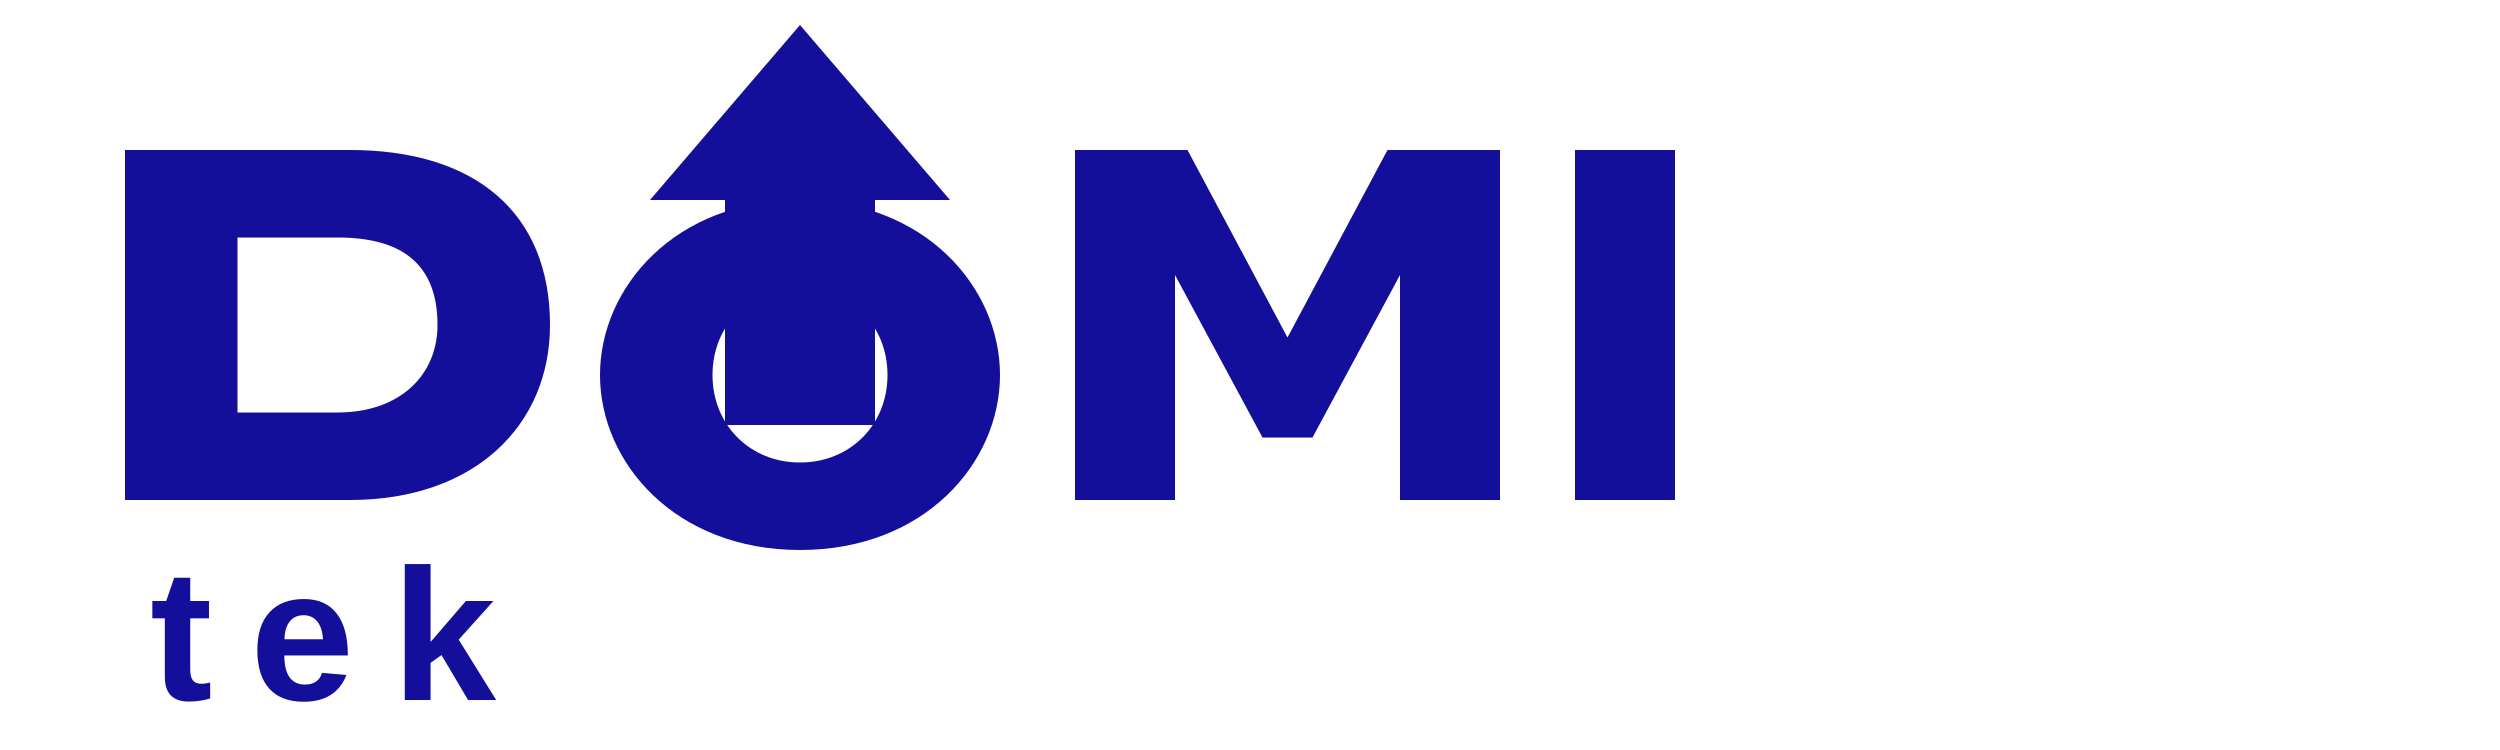
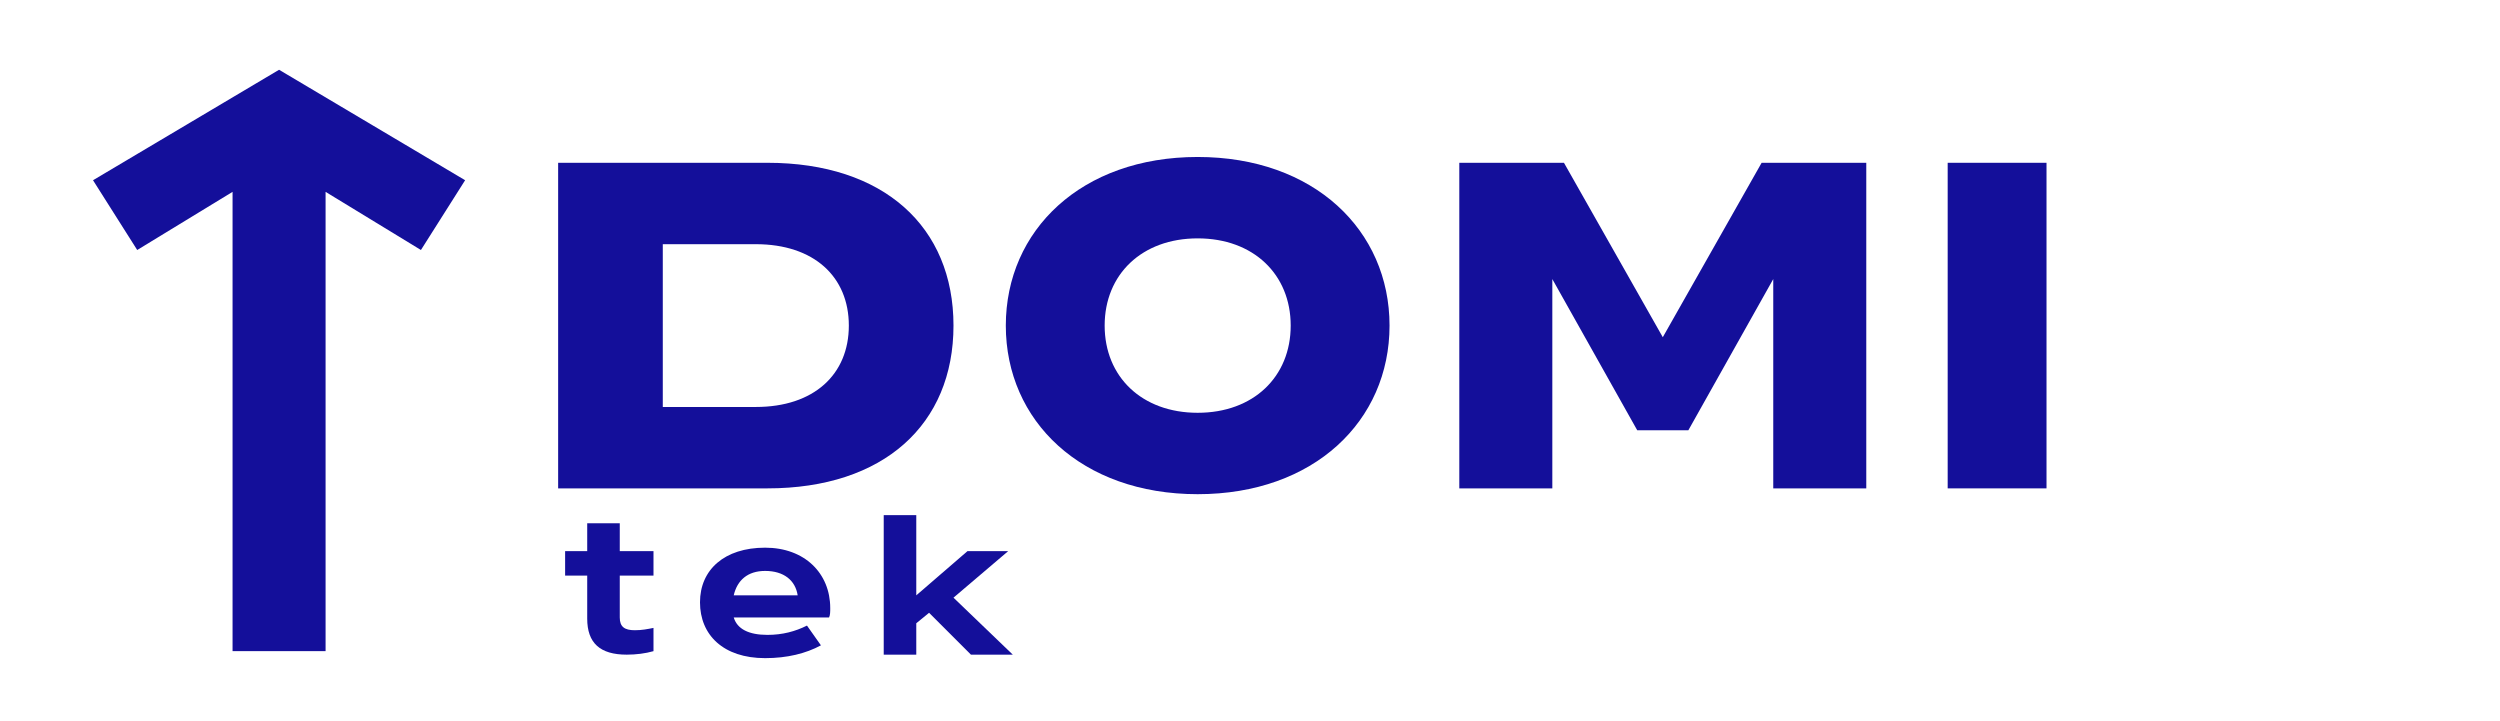
- <svg xmlns="http://www.w3.org/2000/svg" viewBox="0 0 200 60" width="200" height="60">
+ <svg xmlns="http://www.w3.org/2000/svg" viewBox="0 0 215 62" width="215" height="62">
  <g fill="#140f9a">
-     <path d="M 64 2 L 76 16 L 70 16 L 70 34 L 58 34 L 58 16 L 52 16 Z" />
-     <path d="M 10 12 L 28 12 C 38 12 44 17 44 26 C 44 34 38 40 28 40 L 10 40 Z M 19 19 L 19 33 L 27 33 C 32 33 35 30 35 26 C 35 21 32 19 27 19 Z" />
-     <path d="M 64 16 C 54 16 48 23 48 30 C 48 37 54 44 64 44 C 74 44 80 37 80 30 C 80 23 74 16 64 16 Z M 64 23 C 68 23 71 26 71 30 C 71 34 68 37 64 37 C 60 37 57 34 57 30 C 57 26 60 23 64 23 Z" />
-     <path d="M 86 12 L 95 12 L 103 27 L 111 12 L 120 12 L 120 40 L 112 40 L 112 22 L 105 35 L 101 35 L 94 22 L 94 40 L 86 40 Z" />
-     <path d="M 126 12 L 134 12 L 134 40 L 126 40 Z" />
-     <text x="12" y="56" font-family="'Karla', 'Segoe UI', Arial, sans-serif" font-size="15" font-weight="700" letter-spacing="3" fill="#140f9a">tek</text>
+     <polygon points="24,6 40,15.5 36.2,21.5 28,16.5 28,56 20,56 20,16.5 11.8,21.5 8,15.5" />
+     <path d="M 48 14 L 66 14 C 76 14 82 19.5 82 28 C 82 36.5 76 42 66 42 L 48 42 Z M 57 21 L 57 35 L 65 35 C 70 35 73 32.2 73 28 C 73 23.8 70 21 65 21 Z" />
+     <path d="M 103 13.5 C 93 13.5 86.5 19.8 86.5 28 C 86.5 36.2 93 42.5 103 42.5 C 113 42.5 119.5 36.2 119.5 28 C 119.5 19.8 113 13.5 103 13.5 Z M 103 20.5 C 107.8 20.5 111 23.6 111 28 C 111 32.4 107.8 35.5 103 35.5 C 98.2 35.5 95 32.4 95 28 C 95 23.6 98.2 20.5 103 20.5 Z" />
+     <path d="M 125.5 14 L 134.5 14 L 143 29 L 151.5 14 L 160.5 14 L 160.5 42 L 152.5 42 L 152.5 24 L 145.2 37 L 140.8 37 L 133.5 24 L 133.5 42 L 125.5 42 Z" />
+     <rect x="167.5" y="14" width="8.5" height="28" />
+     <path d="M 50.5 45 L 53.3 45 L 53.3 47.4 L 56.2 47.4 L 56.2 49.5 L 53.3 49.5 L 53.3 53.1 C 53.3 53.9 53.7 54.2 54.6 54.2 C 55.2 54.2 55.7 54.1 56.2 54.0 L 56.2 56.0 C 55.5 56.2 54.7 56.3 53.9 56.3 C 51.6 56.3 50.5 55.3 50.5 53.2 L 50.5 49.5 L 48.6 49.5 L 48.6 47.4 L 50.5 47.4 Z" />
+     <path d="M 65.8 47.1 C 69.2 47.1 71.4 49.3 71.4 52.3 C 71.4 52.6 71.4 52.9 71.3 53.1 L 63.1 53.1 C 63.4 54.1 64.4 54.6 66.0 54.6 C 67.3 54.6 68.4 54.3 69.4 53.8 L 70.6 55.5 C 69.3 56.2 67.7 56.6 65.8 56.6 C 62.2 56.6 60.2 54.6 60.2 51.8 C 60.2 49.0 62.3 47.1 65.8 47.1 Z M 63.1 51.2 L 68.6 51.2 C 68.4 49.9 67.4 49.1 65.8 49.1 C 64.3 49.1 63.4 49.9 63.1 51.2 Z" />
+     <path d="M 76.0 44.3 L 78.8 44.3 L 78.8 51.2 L 83.2 47.4 L 86.7 47.4 L 82.0 51.4 L 87.1 56.3 L 83.5 56.3 L 79.9 52.7 L 78.8 53.6 L 78.8 56.3 L 76.0 56.3 Z" />
  </g>
</svg>
